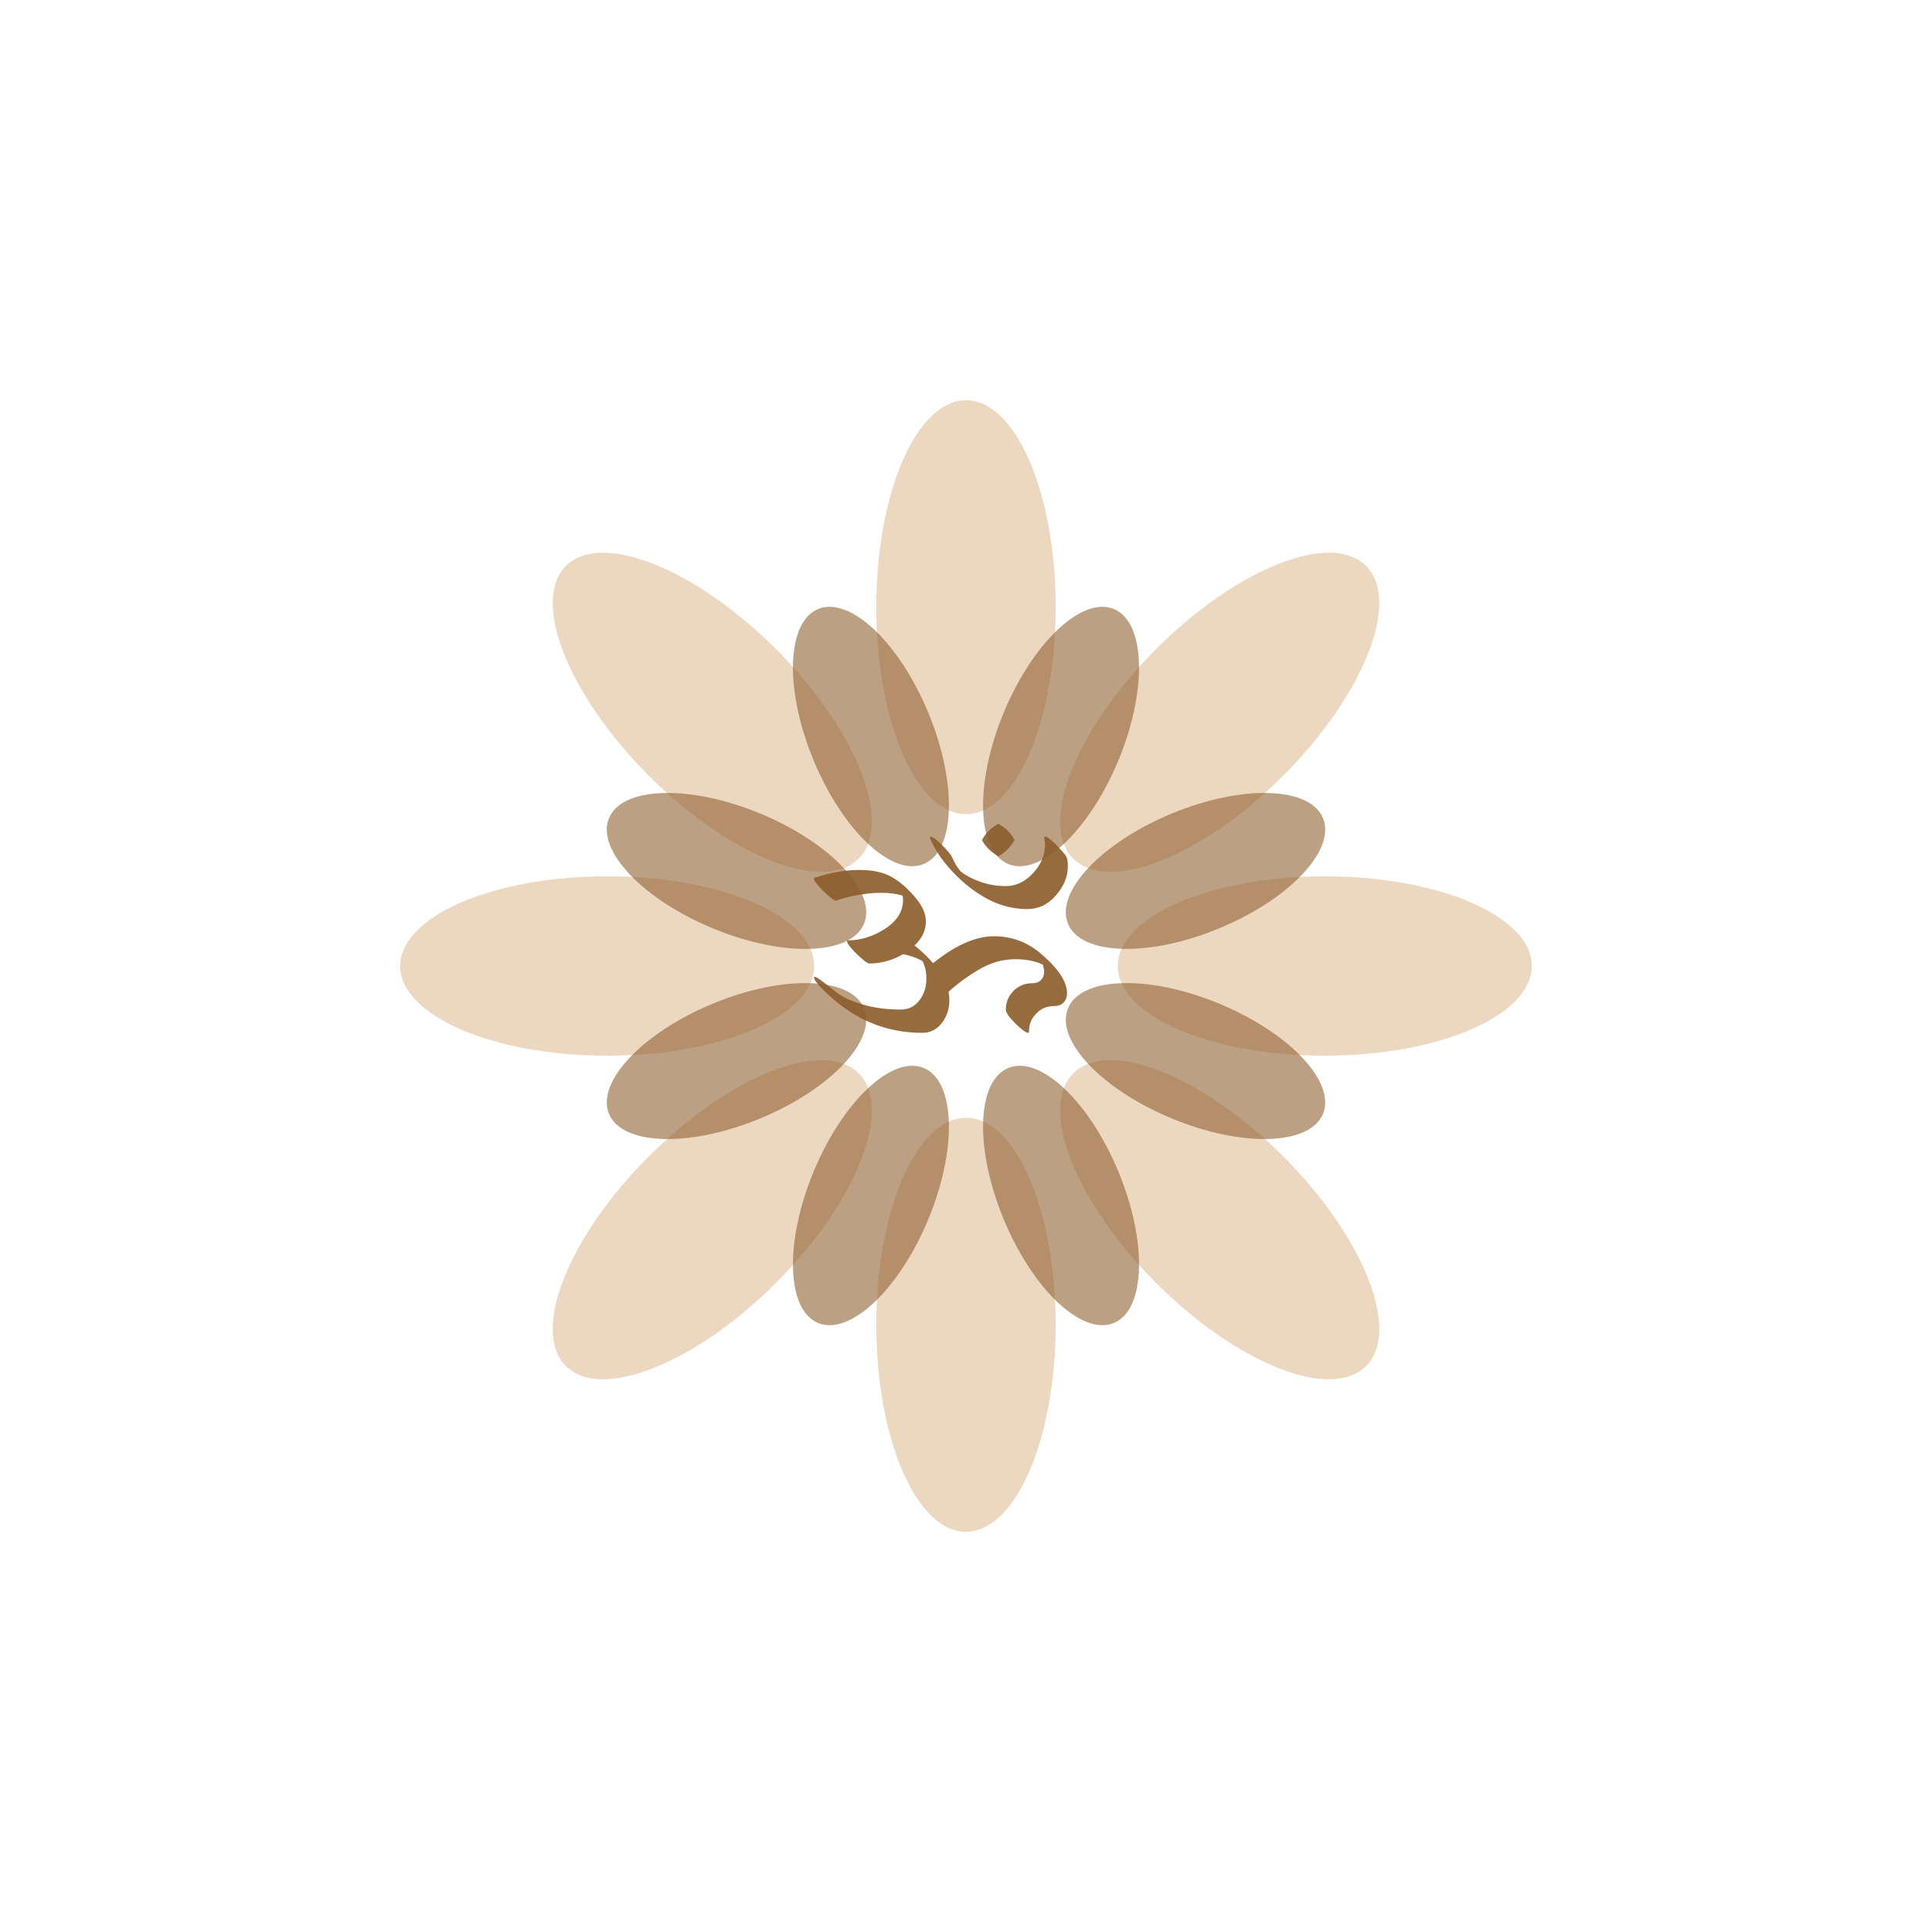
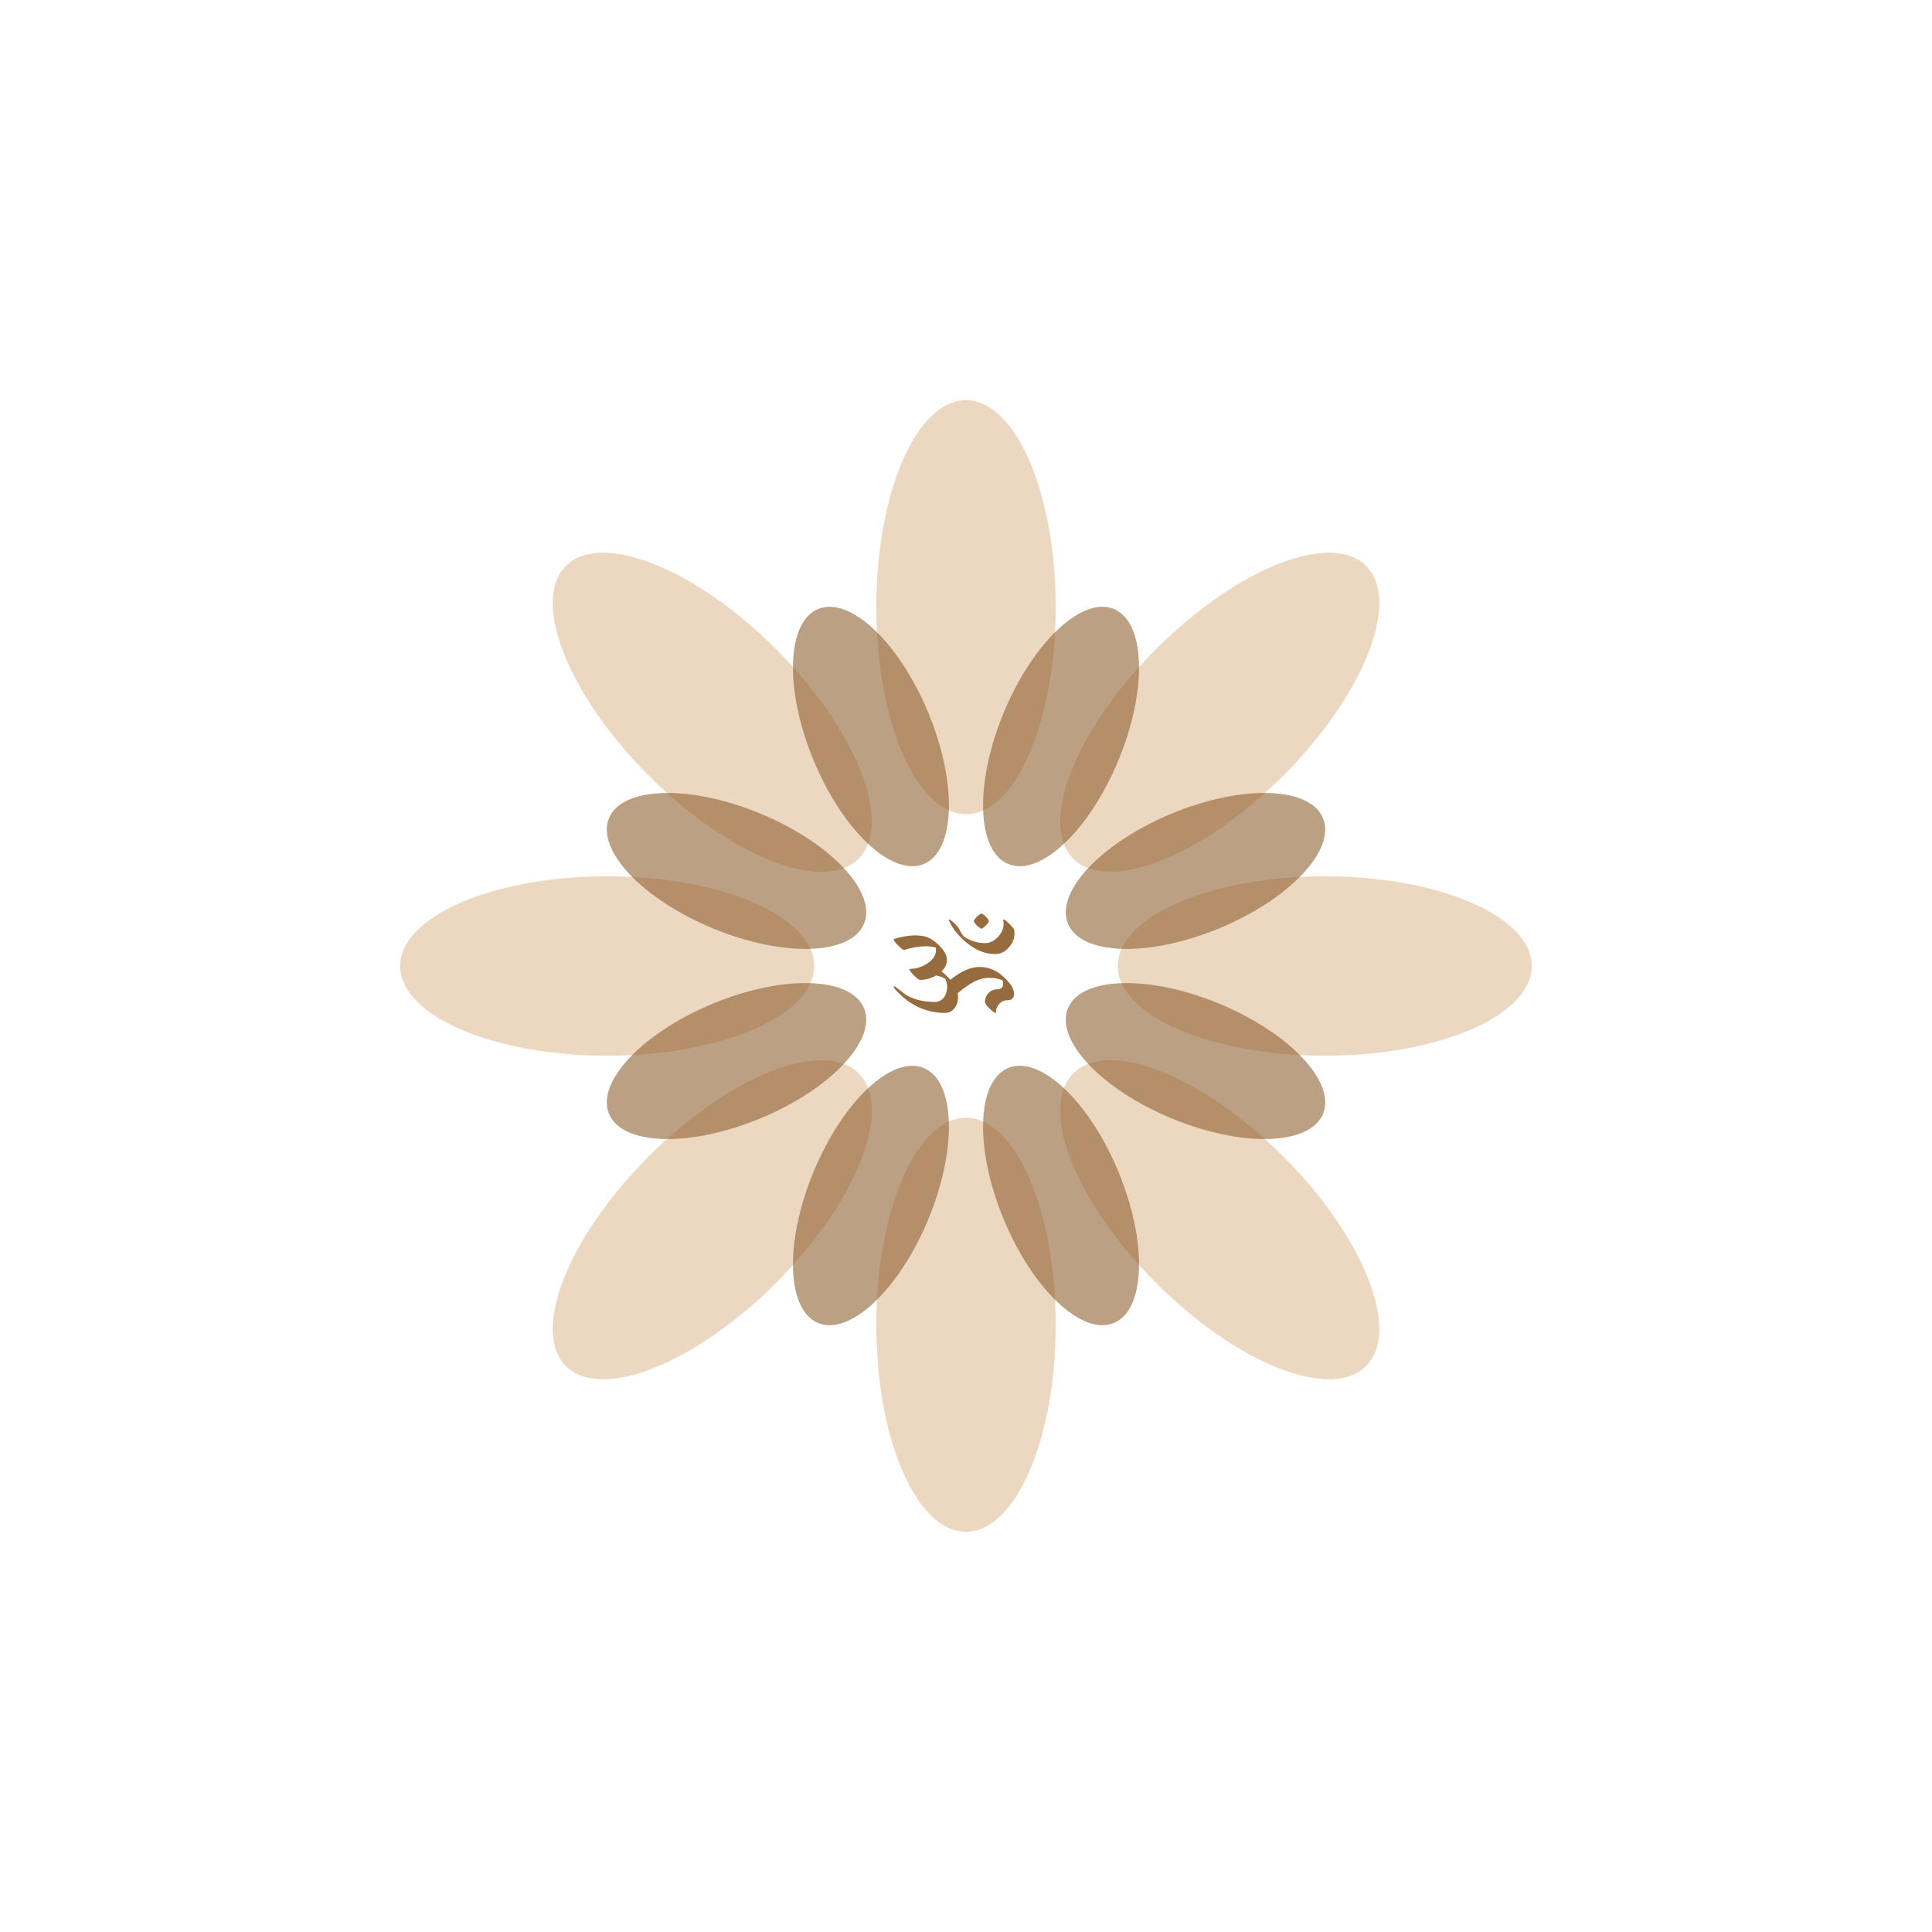
<svg xmlns="http://www.w3.org/2000/svg" viewBox="0 0 280 280" width="100%">
  <defs>
    <style>
      .petals-outer { transform-origin: 140px 140px; animation: spin-cw  18s linear infinite; }
      .petals-inner { transform-origin: 140px 140px; animation: spin-ccw 12s linear infinite; }
      .om-pulse     { transform-origin: 140px 140px; animation: pulse     3s ease-in-out infinite; }
      @keyframes spin-cw  { from { transform: rotate(0deg);   } to { transform: rotate(360deg);  } }
      @keyframes spin-ccw { from { transform: rotate(0deg);   } to { transform: rotate(-360deg); } }
      @keyframes pulse {
        0%, 100% { opacity: 1;    transform: scale(1);    }
        50%      { opacity: 0.72; transform: scale(0.94); }
      }
    </style>
  </defs>
  <g class="petals-outer">
    <ellipse cx="140" cy="88" rx="13" ry="30" fill="#C4813A" opacity="0.32" transform="rotate(0   140 140)" />
    <ellipse cx="140" cy="88" rx="13" ry="30" fill="#C4813A" opacity="0.32" transform="rotate(45  140 140)" />
    <ellipse cx="140" cy="88" rx="13" ry="30" fill="#C4813A" opacity="0.32" transform="rotate(90  140 140)" />
    <ellipse cx="140" cy="88" rx="13" ry="30" fill="#C4813A" opacity="0.32" transform="rotate(135 140 140)" />
    <ellipse cx="140" cy="88" rx="13" ry="30" fill="#C4813A" opacity="0.32" transform="rotate(180 140 140)" />
    <ellipse cx="140" cy="88" rx="13" ry="30" fill="#C4813A" opacity="0.32" transform="rotate(225 140 140)" />
    <ellipse cx="140" cy="88" rx="13" ry="30" fill="#C4813A" opacity="0.32" transform="rotate(270 140 140)" />
    <ellipse cx="140" cy="88" rx="13" ry="30" fill="#C4813A" opacity="0.32" transform="rotate(315 140 140)" />
  </g>
  <g class="petals-inner">
    <ellipse cx="140" cy="104" rx="9" ry="20" fill="#8B5C2A" opacity="0.58" transform="rotate(22.5  140 140)" />
    <ellipse cx="140" cy="104" rx="9" ry="20" fill="#8B5C2A" opacity="0.58" transform="rotate(67.5  140 140)" />
    <ellipse cx="140" cy="104" rx="9" ry="20" fill="#8B5C2A" opacity="0.58" transform="rotate(112.5 140 140)" />
    <ellipse cx="140" cy="104" rx="9" ry="20" fill="#8B5C2A" opacity="0.58" transform="rotate(157.5 140 140)" />
    <ellipse cx="140" cy="104" rx="9" ry="20" fill="#8B5C2A" opacity="0.58" transform="rotate(202.5 140 140)" />
    <ellipse cx="140" cy="104" rx="9" ry="20" fill="#8B5C2A" opacity="0.58" transform="rotate(247.5 140 140)" />
    <ellipse cx="140" cy="104" rx="9" ry="20" fill="#8B5C2A" opacity="0.58" transform="rotate(292.5 140 140)" />
    <ellipse cx="140" cy="104" rx="9" ry="20" fill="#8B5C2A" opacity="0.58" transform="rotate(337.5 140 140)" />
  </g>
  <g class="om-pulse">
-     <text x="140" y="148" text-anchor="middle" font-family="Georgia, 'Times New Roman', serif" font-size="42" font-weight="400" fill="#8B5C2A" opacity="0.9">ॐ</text>
+     <text x="140" y="146" text-anchor="middle" font-family="Georgia, 'Times New Roman', serif" font-size="20" font-weight="400" fill="#8B5C2A" opacity="0.9">ॐ</text>
  </g>
</svg>
